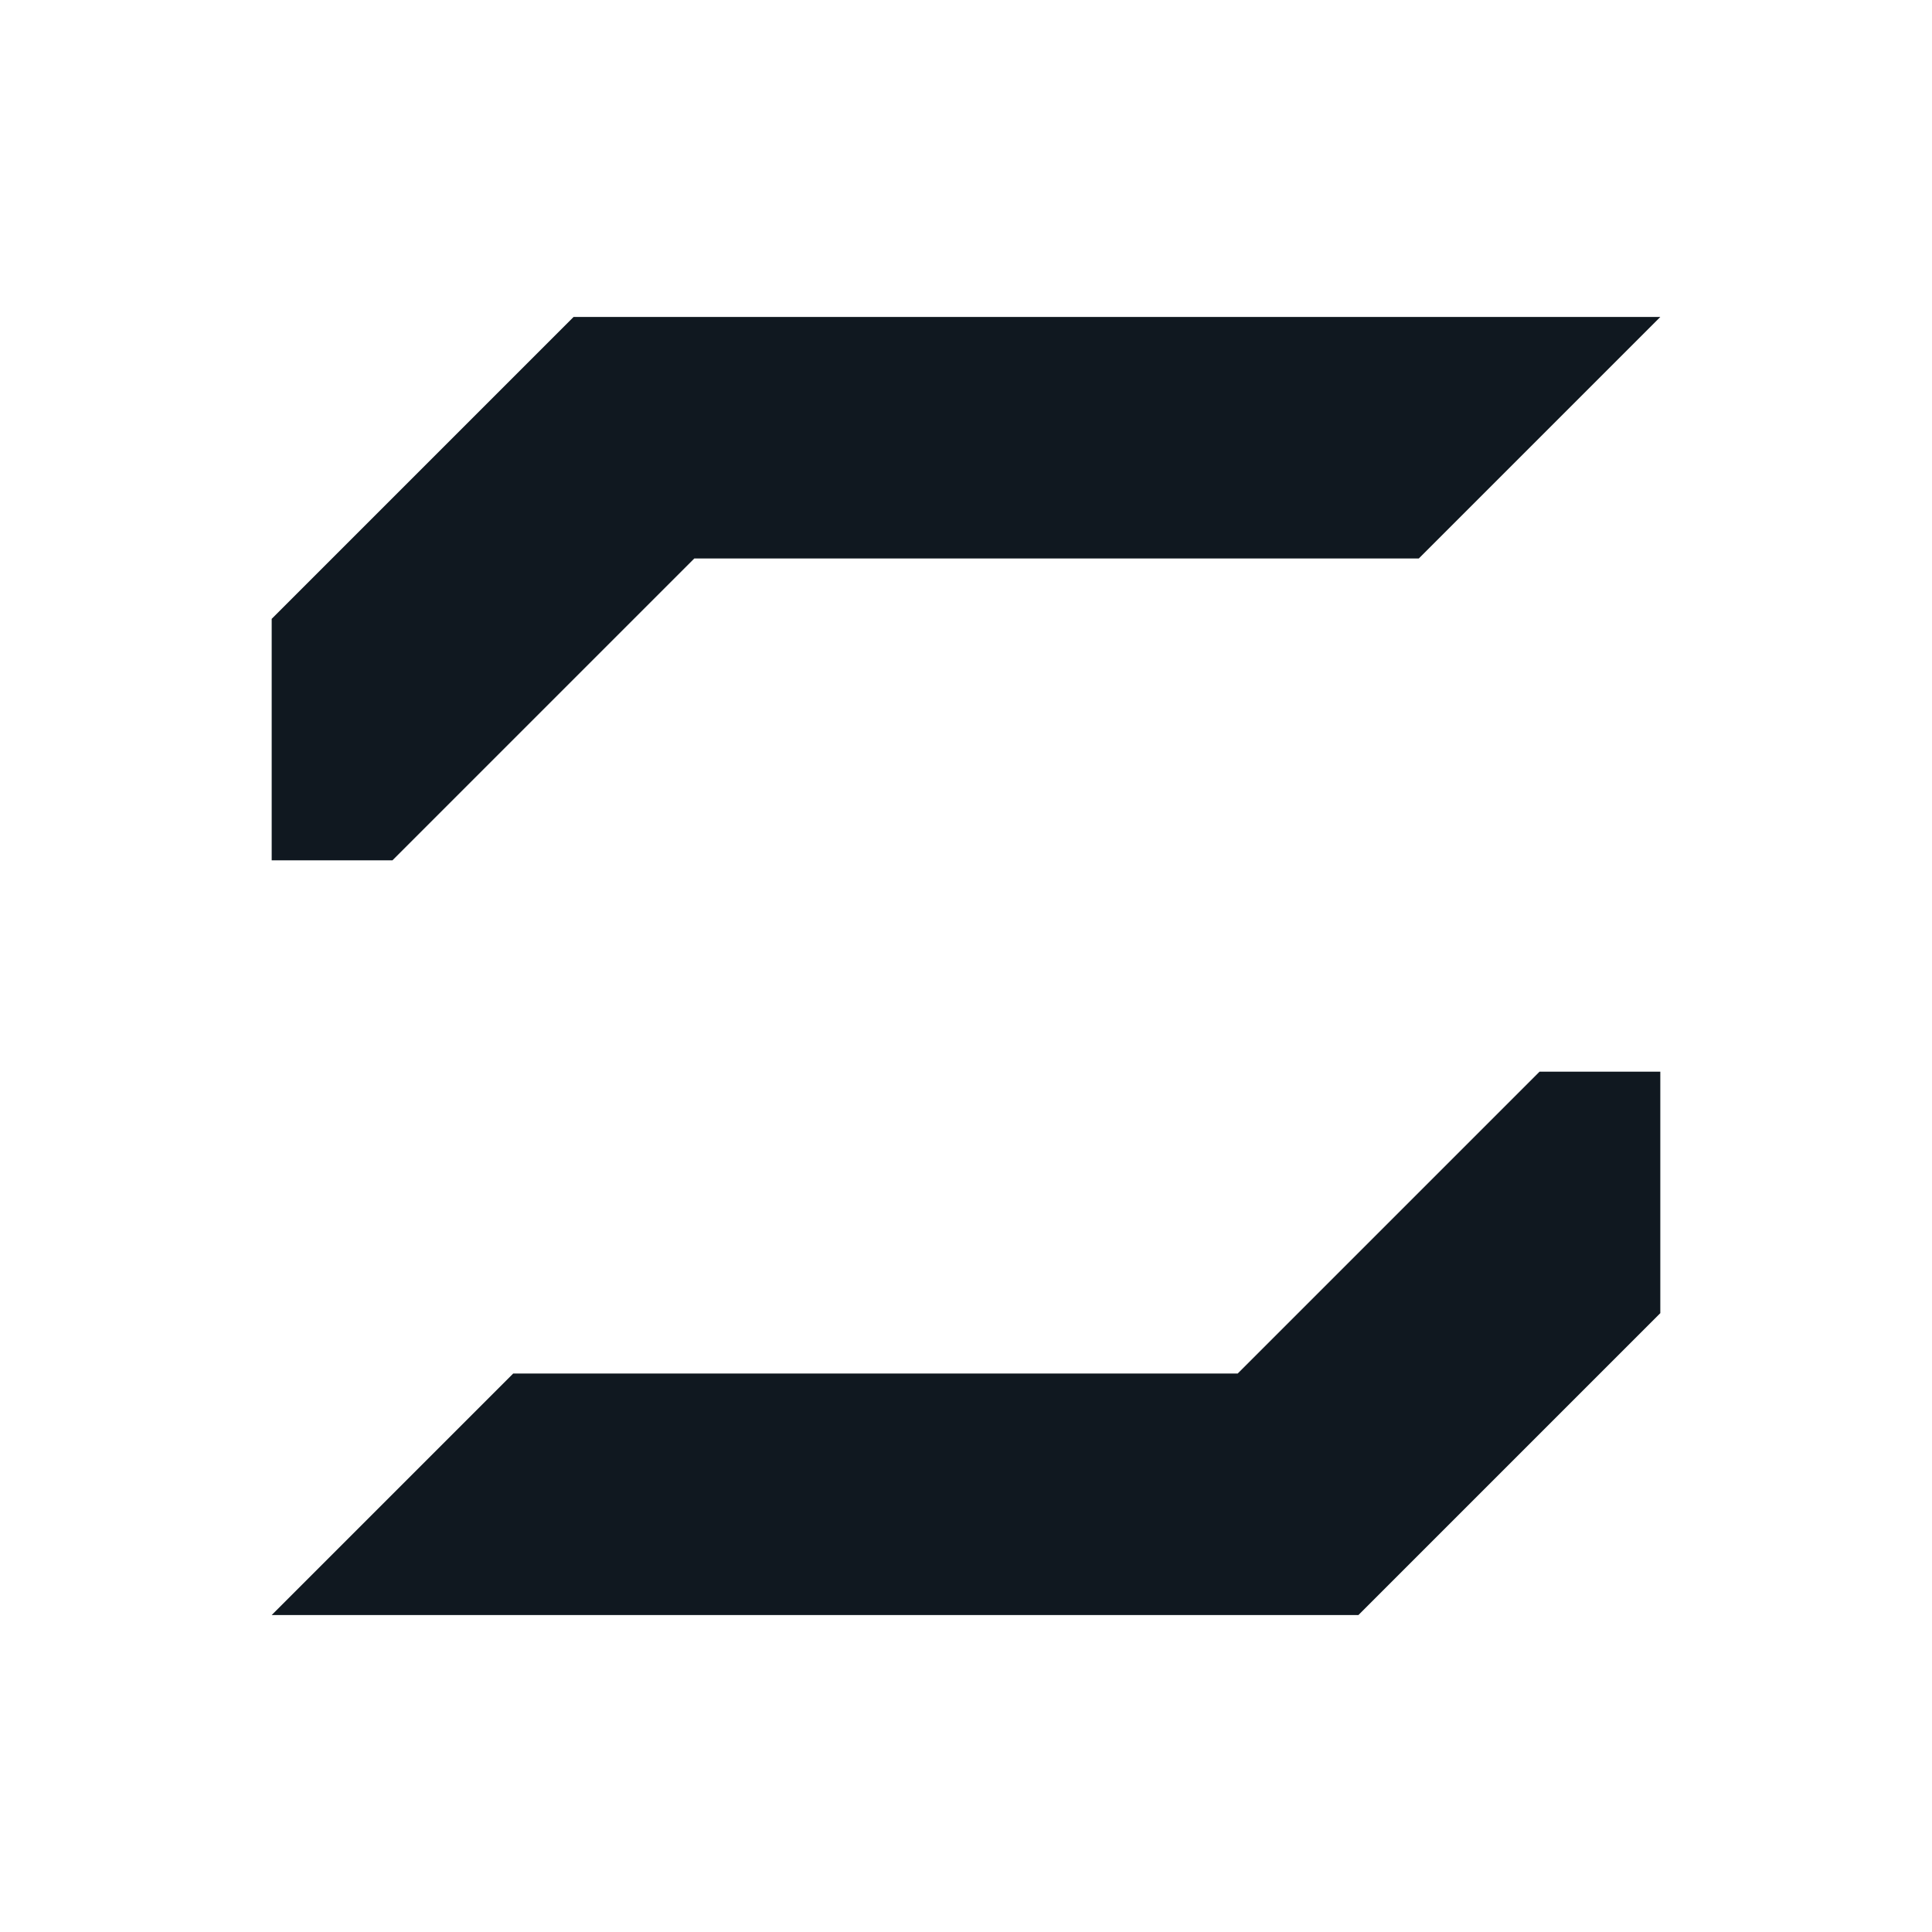
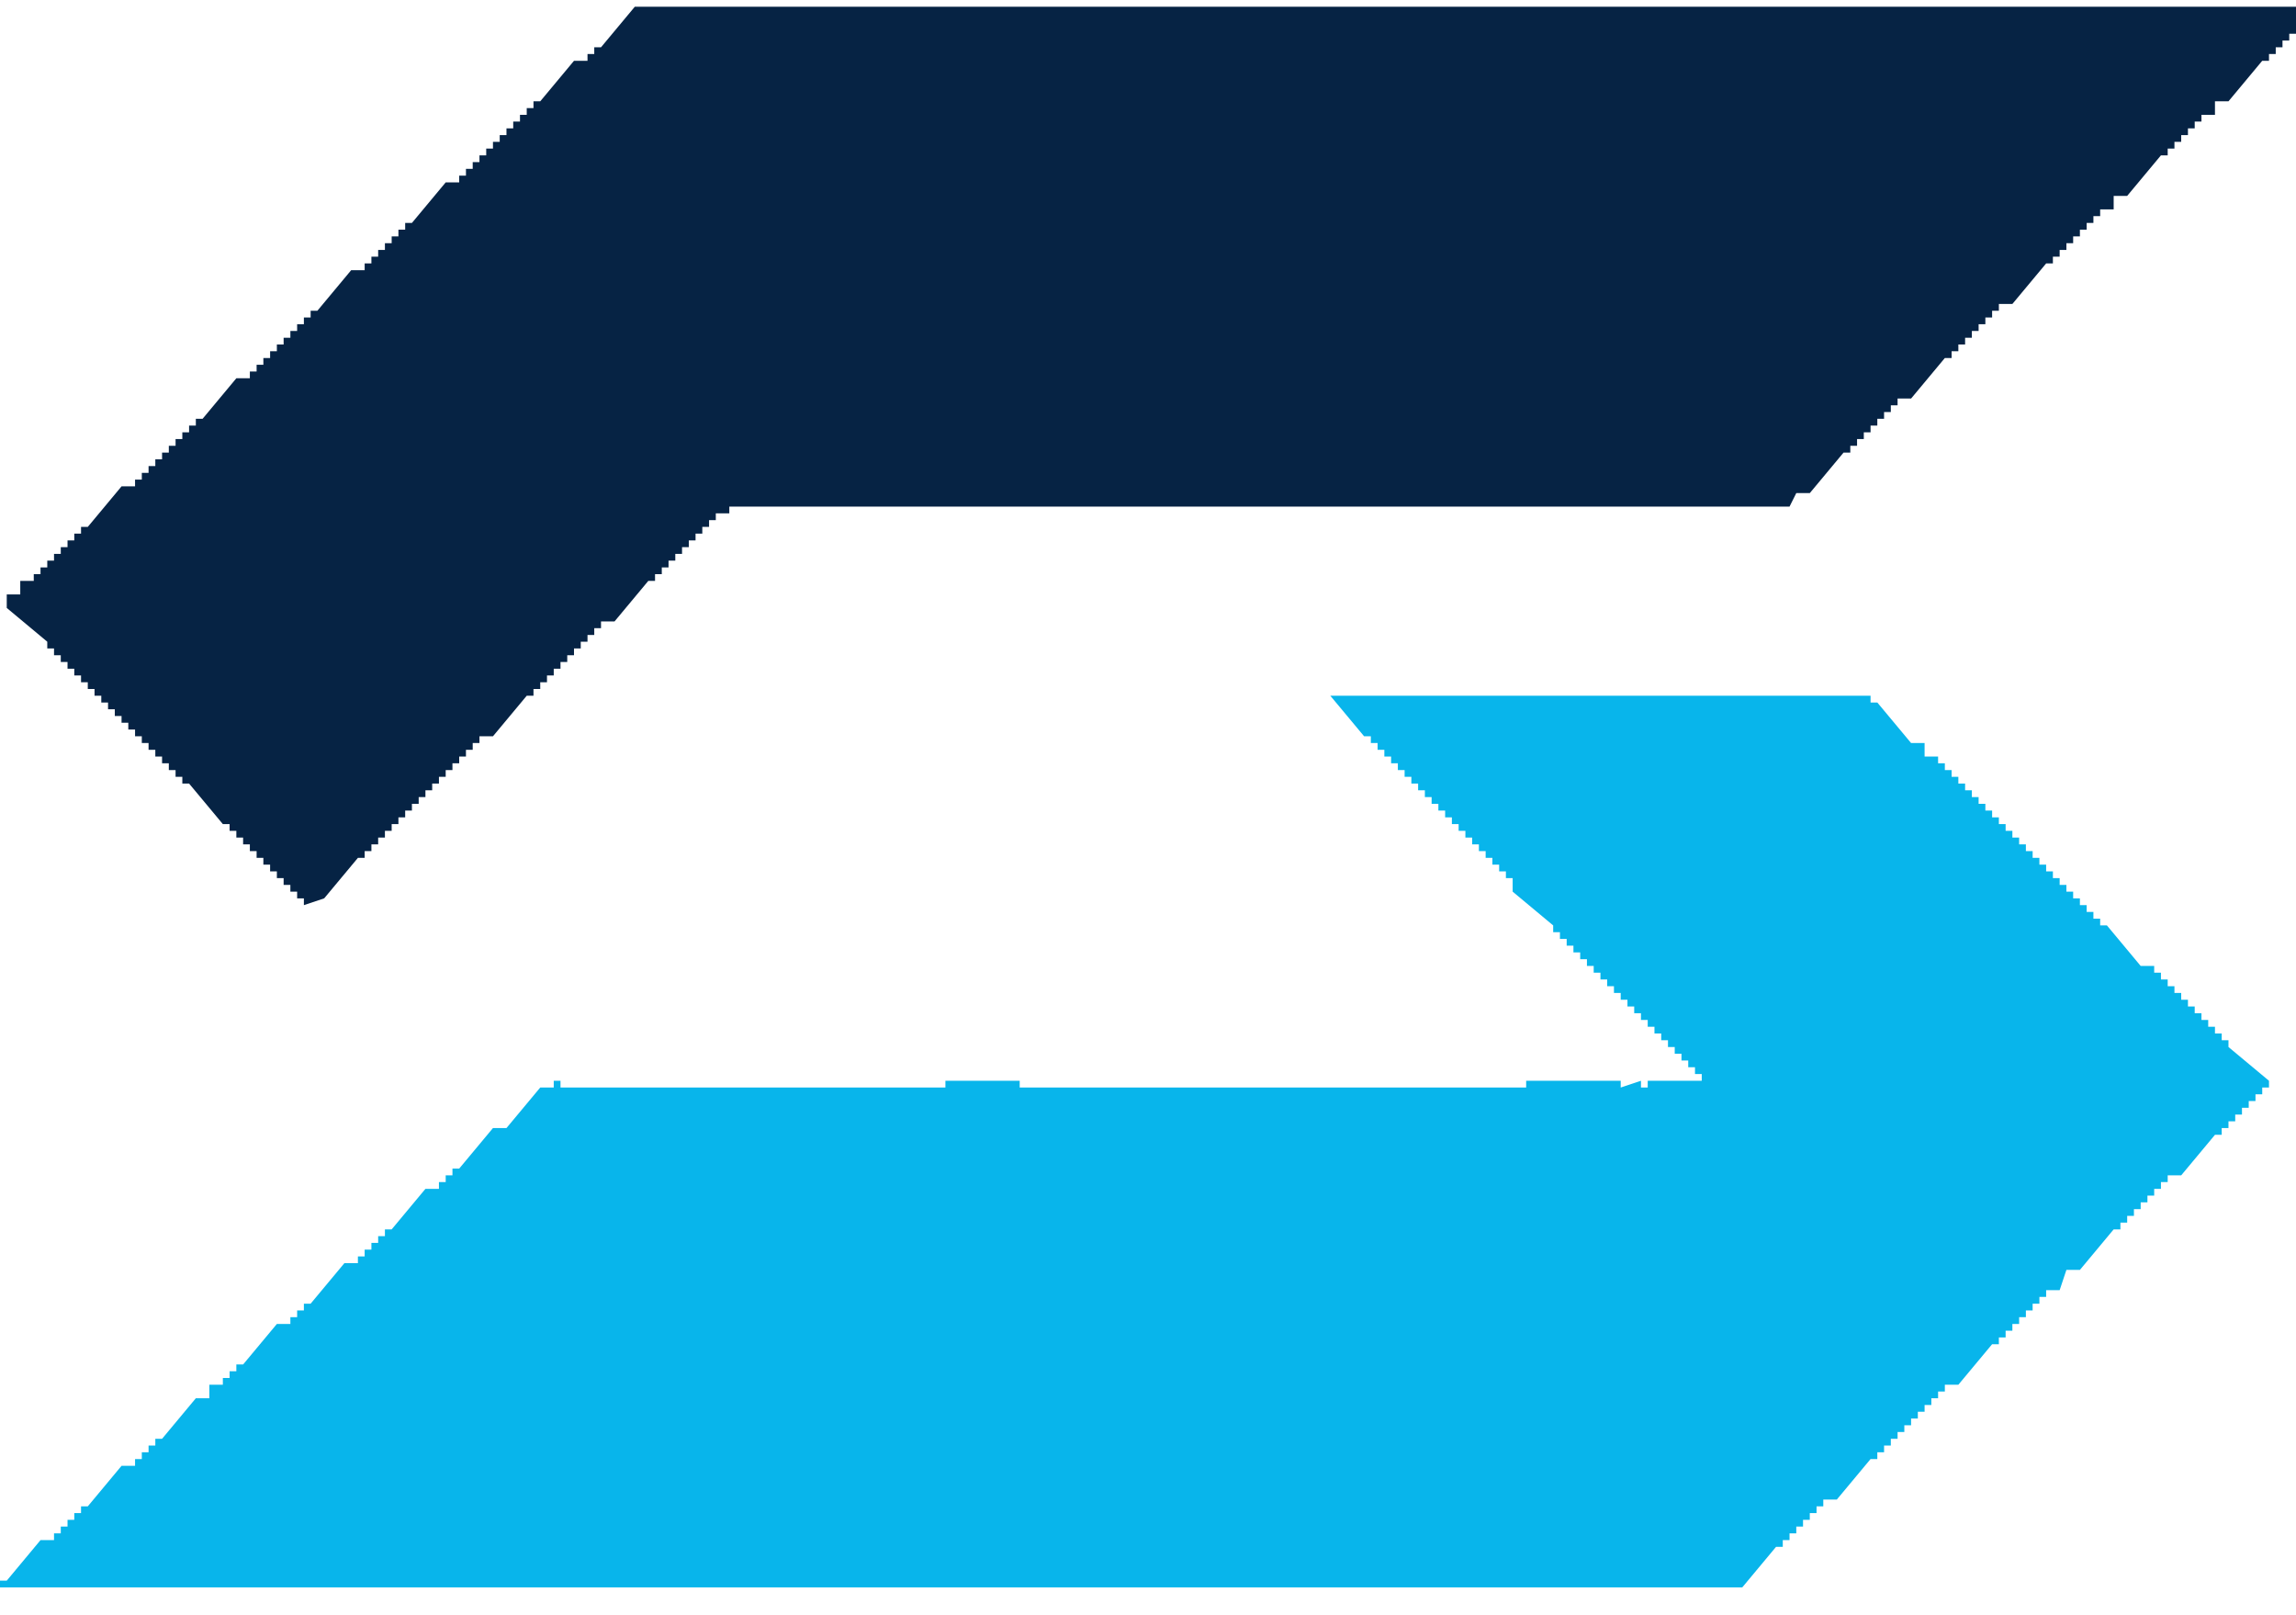
- <svg xmlns="http://www.w3.org/2000/svg" viewBox="0 0 128 128" fill="#101820" role="img" aria-labelledby="strig-symbol_ink-title strig-symbol_ink-desc">
-   <path fill-rule="evenodd" d="M18 57V41L38 21H110L94 37H46L34 49L26 57Z M110 71V87L90 107H18L34 91H82L94 79L102 71Z" />
+ <svg xmlns="http://www.w3.org/2000/svg" viewBox="233 151 340 239" role="img" aria-labelledby="title desc">
+   <path fill="#062344" fill-rule="evenodd" d="M261,267L260,267L260,266L259,266L259,265L258,265L258,264L257,264L257,263L256,263L256,262L255,262L255,261L254,261L254,260L253,260L253,259L252,259L252,258L251,258L251,257L250,257L250,256L249,256L249,255L248,255L248,254L247,254L247,253L246,253L246,252L245,252L245,251L244,251L244,250L243,250L243,249L242,249L242,248L241,248L241,247L240,247L240,246L234,241L234,239L236,239L236,237L238,237L238,236L239,236L239,235L240,235L240,234L241,234L241,233L242,233L242,232L243,232L243,231L244,231L244,230L245,230L245,229L246,229L251,223L253,223L253,222L254,222L254,221L255,221L255,220L256,220L256,219L257,219L257,218L258,218L258,217L259,217L259,216L260,216L260,215L261,215L261,214L262,214L262,213L263,213L268,207L270,207L270,206L271,206L271,205L272,205L272,204L273,204L273,203L274,203L274,202L275,202L275,201L276,201L276,200L277,200L277,199L278,199L278,198L279,198L279,197L280,197L285,191L287,191L287,190L288,190L288,189L289,189L289,188L290,188L290,187L291,187L291,186L292,186L292,185L293,185L293,184L294,184L299,178L301,178L301,177L302,177L302,176L303,176L303,175L304,175L304,174L305,174L305,173L306,173L306,172L307,172L307,171L308,171L308,170L309,170L309,169L310,169L310,168L311,168L311,167L312,167L312,166L313,166L318,160L320,160L320,159L321,159L321,158L322,158L327,152L567,152L576,152L576,154L574,154L574,155L573,155L573,156L572,156L572,157L571,157L571,158L570,158L570,159L569,159L569,160L568,160L563,166L561,166L561,168L559,168L559,169L558,169L558,170L557,170L557,171L556,171L556,172L555,172L555,173L554,173L554,174L553,174L548,180L546,180L546,182L544,182L544,183L543,183L543,184L542,184L542,185L541,185L541,186L540,186L540,187L539,187L539,188L538,188L538,189L537,189L537,190L536,190L531,196L529,196L529,197L528,197L528,198L527,198L527,199L526,199L526,200L525,200L525,201L524,201L524,202L523,202L523,203L522,203L522,204L521,204L516,210L514,210L514,211L513,211L513,212L512,212L512,213L511,213L511,214L510,214L510,215L509,215L509,216L508,216L508,217L507,217L507,218L506,218L501,224L499,224L498,226L341,226L341,227L339,227L339,228L338,228L338,229L337,229L337,230L336,230L336,231L335,231L335,232L334,232L334,233L333,233L333,234L332,234L332,235L331,235L331,236L330,236L330,237L329,237L324,243L322,243L322,244L321,244L321,245L320,245L320,246L319,246L319,247L318,247L318,248L317,248L317,249L316,249L316,250L315,250L315,251L314,251L314,252L313,252L313,253L312,253L312,254L311,254L306,260L304,260L304,261L303,261L303,262L302,262L302,263L301,263L301,264L300,264L300,265L299,265L299,266L298,266L298,267L297,267L297,268L296,268L296,269L295,269L295,270L294,270L294,271L293,271L293,272L292,272L292,273L291,273L291,274L290,274L290,275L289,275L289,276L288,276L288,277L287,277L287,278L286,278L281,284L278,285L278,284L277,284L277,283L276,283L276,282L275,282L275,281L274,281L274,280L273,280L273,279L272,279L272,278L271,278L271,277L270,277L270,276L269,276L269,275L268,275L268,274L267,274L267,273L266,273Z" />
+   <path fill="#08b5eb" fill-rule="evenodd" d="M366,312L373,312L373,311L384,311L384,312L459,312L459,311L473,311L473,312L476,311L476,312L477,312L477,311L485,311L485,310L484,310L484,309L483,309L483,308L482,308L482,307L481,307L481,306L480,306L480,305L479,305L479,304L478,304L478,303L477,303L477,302L476,302L476,301L475,301L475,300L474,300L474,299L473,299L473,298L472,298L472,297L471,297L471,296L470,296L470,295L469,295L469,294L468,294L468,293L467,293L467,292L466,292L466,291L465,291L465,290L464,290L464,289L463,289L463,288L457,283L457,281L456,281L456,280L455,280L455,279L454,279L454,278L453,278L453,277L452,277L452,276L451,276L451,275L450,275L450,274L449,274L449,273L448,273L448,272L447,272L447,271L446,271L446,270L445,270L445,269L444,269L444,268L443,268L443,267L442,267L442,266L441,266L441,265L440,265L440,264L439,264L439,263L438,263L438,262L437,262L437,261L436,261L436,260L435,260L430,254L510,254L510,255L511,255L516,261L518,261L518,263L520,263L520,264L521,264L521,265L522,265L522,266L523,266L523,267L524,267L524,268L525,268L525,269L526,269L526,270L527,270L527,271L528,271L528,272L529,272L529,273L530,273L530,274L531,274L531,275L532,275L532,276L533,276L533,277L534,277L534,278L535,278L535,279L536,279L536,280L537,280L537,281L538,281L538,282L539,282L539,283L540,283L540,284L541,284L541,285L542,285L542,286L543,286L543,287L544,287L544,288L545,288L550,294L552,294L552,295L553,295L553,296L554,296L554,297L555,297L555,298L556,298L556,299L557,299L557,300L558,300L558,301L559,301L559,302L560,302L560,303L561,303L561,304L562,304L562,305L563,305L563,306L569,311L569,312L568,312L568,313L567,313L567,314L566,314L566,315L565,315L565,316L564,316L564,317L563,317L563,318L562,318L562,319L561,319L556,325L554,325L554,326L553,326L553,327L552,327L552,328L551,328L551,329L550,329L550,330L549,330L549,331L548,331L548,332L547,332L547,333L546,333L541,339L539,339L538,342L536,342L536,343L535,343L535,344L534,344L534,345L533,345L533,346L532,346L532,347L531,347L531,348L530,348L530,349L529,349L529,350L528,350L523,356L521,356L521,357L520,357L520,358L519,358L519,359L518,359L518,360L517,360L517,361L516,361L516,362L515,362L515,363L514,363L514,364L513,364L513,365L512,365L512,366L511,366L511,367L510,367L505,373L503,373L503,374L502,374L502,375L501,375L501,376L500,376L500,377L499,377L499,378L498,378L498,379L497,379L497,380L496,380L491,386L233,386L233,385L234,385L239,379L241,379L241,378L242,378L242,377L243,377L243,376L244,376L244,375L245,375L245,374L246,374L251,368L253,368L253,367L254,367L254,366L255,366L255,365L256,365L256,364L257,364L262,358L264,358L264,356L266,356L266,355L267,355L267,354L268,354L268,353L269,353L274,347L276,347L276,346L277,346L277,345L278,345L278,344L279,344L284,338L286,338L286,337L287,337L287,336L288,336L288,335L289,335L289,334L290,334L290,333L291,333L296,327L298,327L298,326L299,326L299,325L300,325L300,324L301,324L306,318L308,318L313,312L315,312L315,311L316,311L316,312Z" />
</svg>
